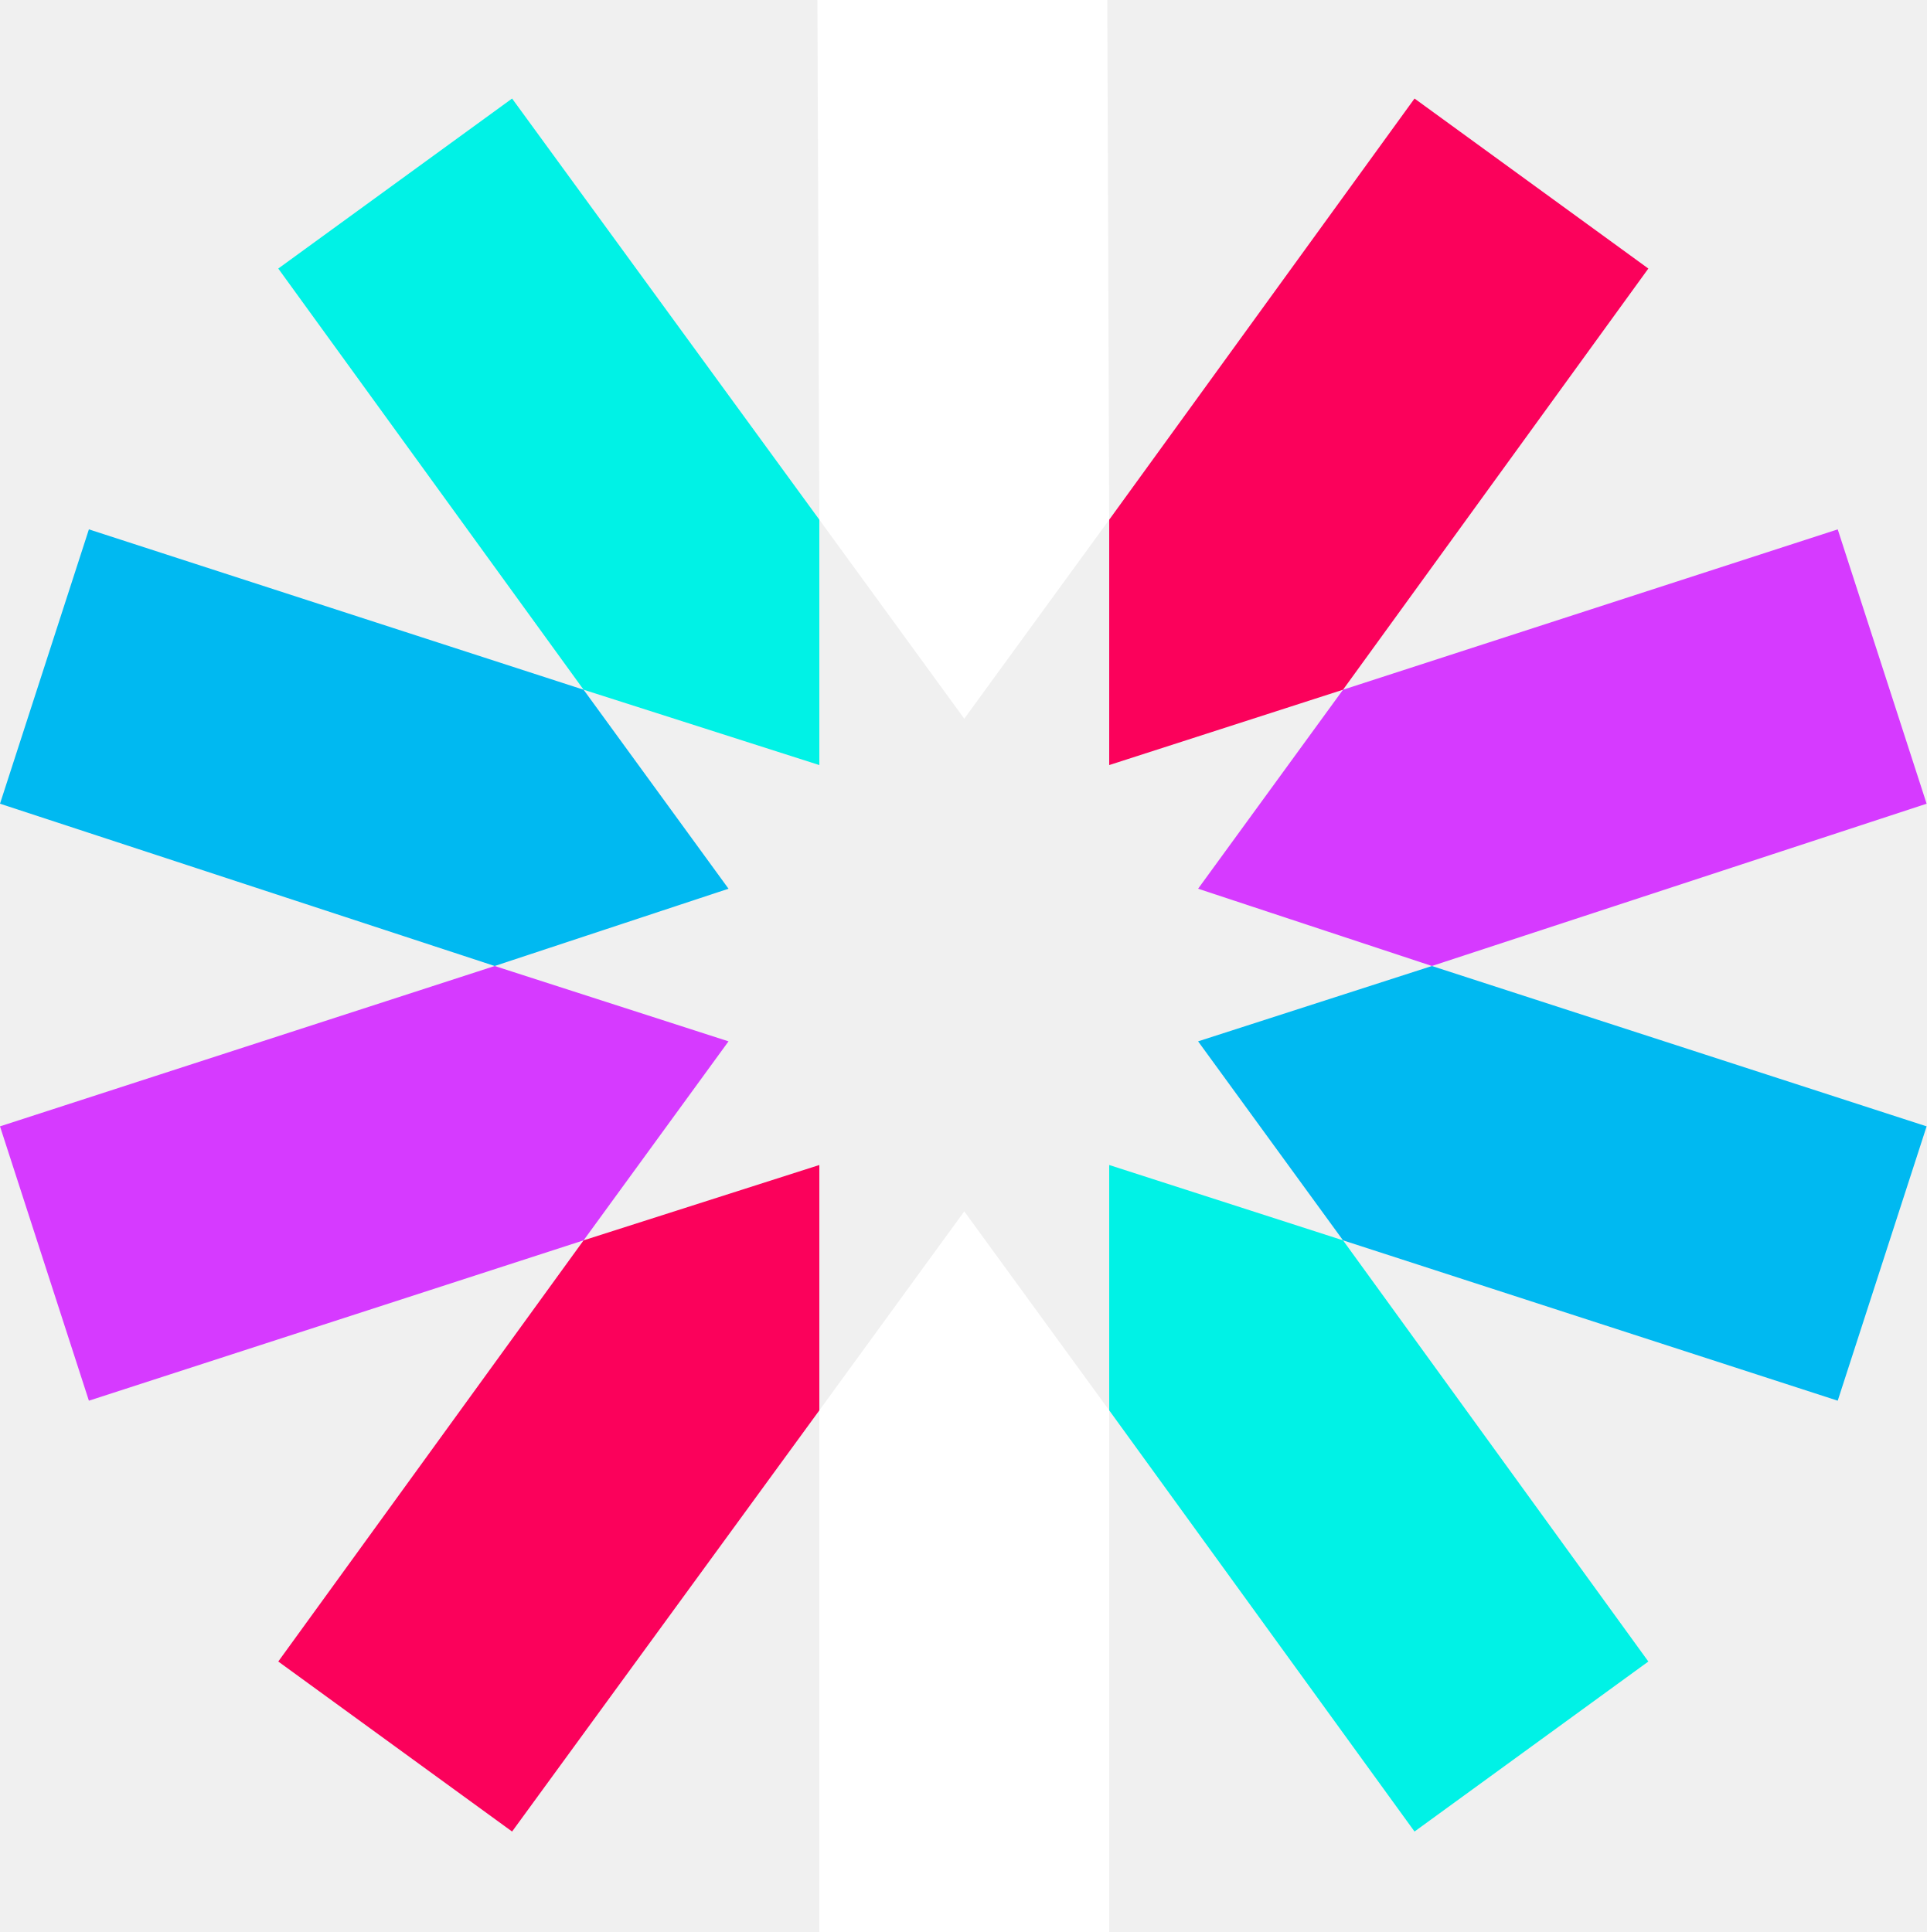
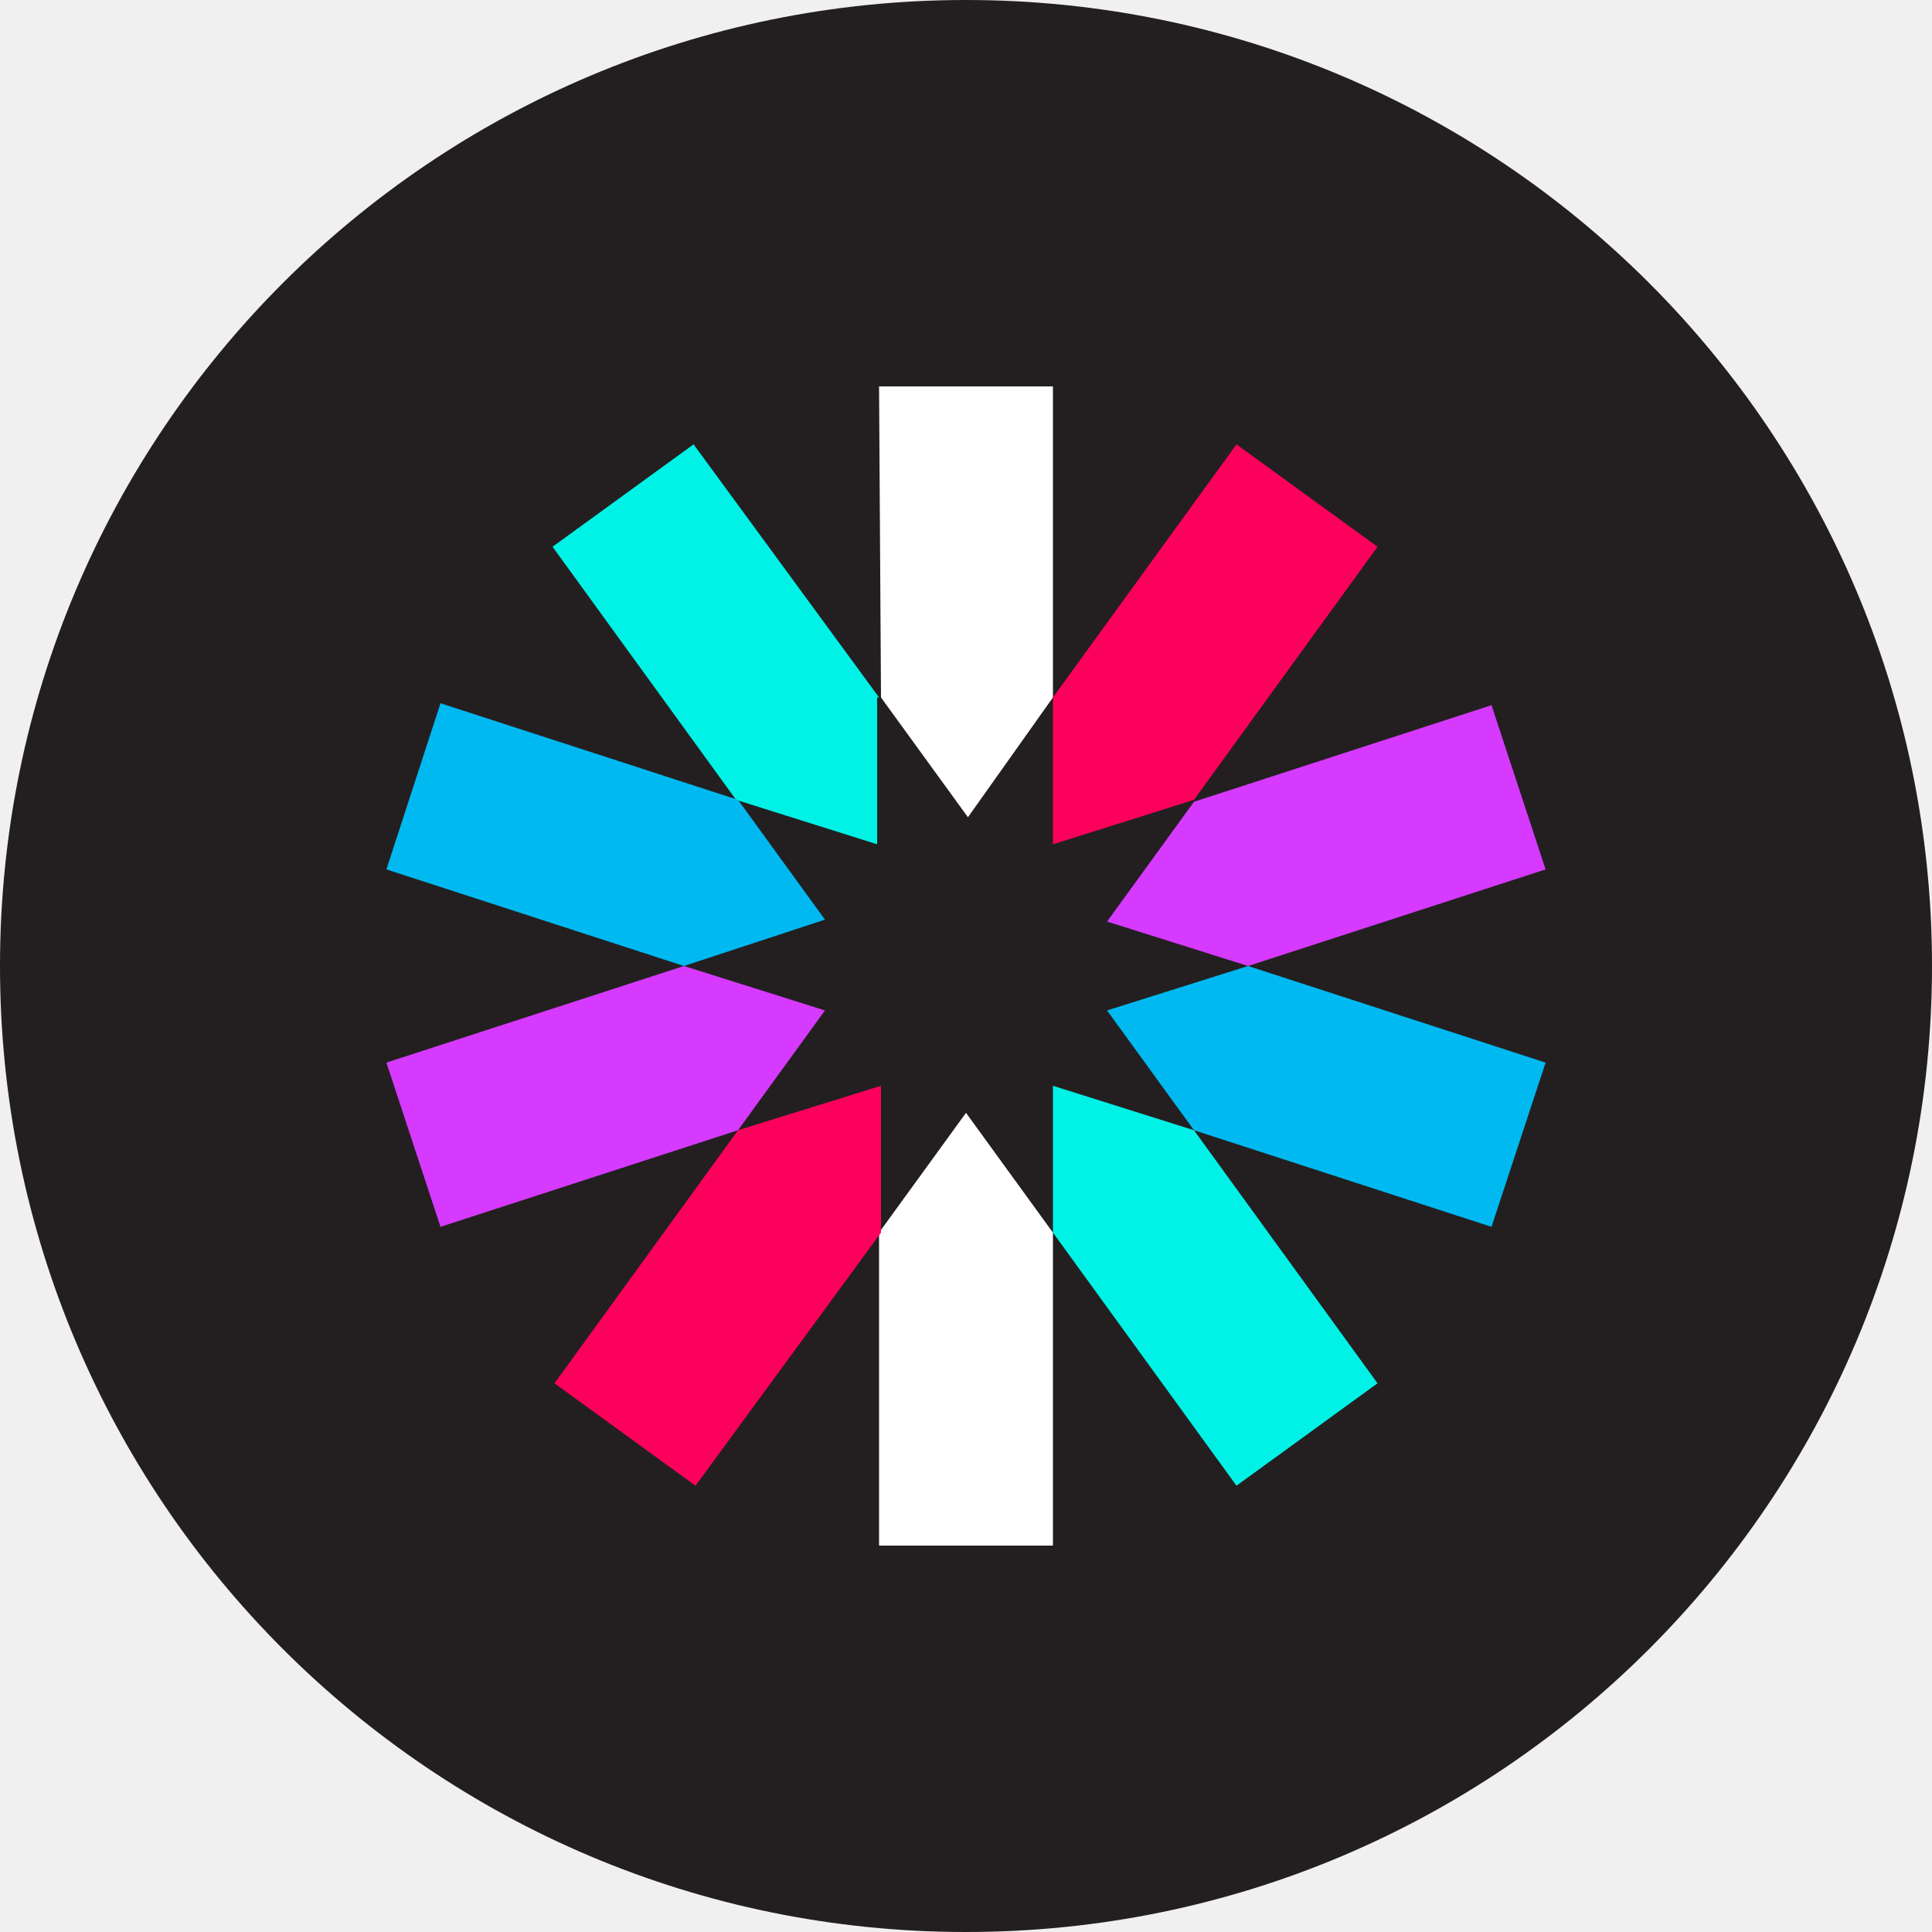
- <svg xmlns="http://www.w3.org/2000/svg" viewBox="0 0 99.7 100">
-   <g id="Layer_2" data-name="Layer 2">
-     <g id="Layer_1-2" data-name="Layer 1">
-       <g id="Page-1">
-         <g id="jwt_logo" data-name="jwt logo">
-           <g id="Group">
-             <g id="Shape">
-               <path d="M57.4,26.9,57.3,0h-15l.1,26.9,7.5,10.3Z" style="fill:#fff;fill-rule:evenodd" />
-               <path d="M42.4,73v27h15V73L49.9,62.7Z" style="fill:#fff;fill-rule:evenodd" />
-               <path d="M57.4,73,73.2,94.8,85.3,86,69.5,64.2,57.4,60.3Z" style="fill:#00f2e6;fill-rule:evenodd" />
-               <path d="M42.4,26.9,26.5,5.1,14.4,13.9,30.2,35.7l12.2,3.9Z" style="fill:#00f2e6;fill-rule:evenodd" />
-               <path d="M30.2,35.7,4.6,27.4,0,41.6,25.6,50l12.1-4Z" style="fill:#00b9f1;fill-rule:evenodd" />
-               <path d="M62,53.9l7.5,10.3,25.6,8.3,4.6-14.2L74.1,50Z" style="fill:#00b9f1;fill-rule:evenodd" />
-               <path d="M74.1,50l25.6-8.4L95.1,27.4,69.5,35.7,62,46Z" style="fill:#d63aff;fill-rule:evenodd" />
-               <path d="M25.6,50,0,58.3,4.6,72.5l25.6-8.3,7.5-10.3Z" style="fill:#d63aff;fill-rule:evenodd" />
-               <path d="M30.2,64.2,14.4,86l12.1,8.8L42.4,73V60.3Z" style="fill:#fb015b;fill-rule:evenodd" />
-               <path d="M69.5,35.7,85.3,13.9,73.2,5.1,57.4,26.9V39.6Z" style="fill:#fb015b;fill-rule:evenodd" />
-             </g>
-           </g>
-         </g>
-       </g>
-     </g>
+ <svg xmlns="http://www.w3.org/2000/svg" version="1.1" id="Artboard" x="0px" y="0px" viewBox="0 0 100 100" style="enable-background:new 0 0 100 100;" xml:space="preserve">
+   <style type="text/css">
+ 	.st0{fill-rule:evenodd;clip-rule:evenodd;fill:#231F20;}
+ 	.st1{fill-rule:evenodd;clip-rule:evenodd;fill:#FFFFFF;}
+ 	.st2{fill-rule:evenodd;clip-rule:evenodd;fill:#00F2E6;}
+ 	.st3{fill-rule:evenodd;clip-rule:evenodd;fill:#00B9F1;}
+ 	.st4{fill-rule:evenodd;clip-rule:evenodd;fill:#D63AFF;}
+ 	.st5{fill-rule:evenodd;clip-rule:evenodd;fill:#FB015B;}
+ </style>
+   <g id="Circle">
+     <circle class="st0" cx="50" cy="50" r="50" />
+   </g>
+   <g id="Logo">
+     <path class="st1" d="M54.5,36.1L54.5,20h-9l0.1,16.1l4.5,6.2L54.5,36.1z" />
+     <path class="st1" d="M45.5,63.8V80h9V63.8L50,57.6L45.5,63.8z" />
+     <path class="st2" d="M54.5,63.8l9.5,13.1l7.3-5.3l-9.5-13.1l-7.3-2.3V63.8z" />
+     <path class="st2" d="M45.5,36.1l-9.6-13.1l-7.3,5.3l9.5,13.1l7.3,2.3V36.1z" />
+     <path class="st3" d="M38.2,41.4l-15.4-5L20,45l15.4,5l7.3-2.4L38.2,41.4z" />
+     <path class="st3" d="M57.3,52.3l4.5,6.2l15.4,5L80,55l-15.4-5L57.3,52.3z" />
+     <path class="st4" d="M64.6,50L80,45l-2.8-8.5l-15.4,5l-4.5,6.2L64.6,50z" />
+     <path class="st4" d="M35.4,50L20,55l2.8,8.5l15.4-5l4.5-6.2L35.4,50z" />
+     <path class="st5" d="M38.2,58.5l-9.5,13.1l7.3,5.3l9.6-13.1v-7.6L38.2,58.5z" />
+     <path class="st5" d="M61.8,41.4l9.5-13.1l-7.3-5.3l-9.5,13.1v7.6L61.8,41.4z" />
  </g>
</svg>
